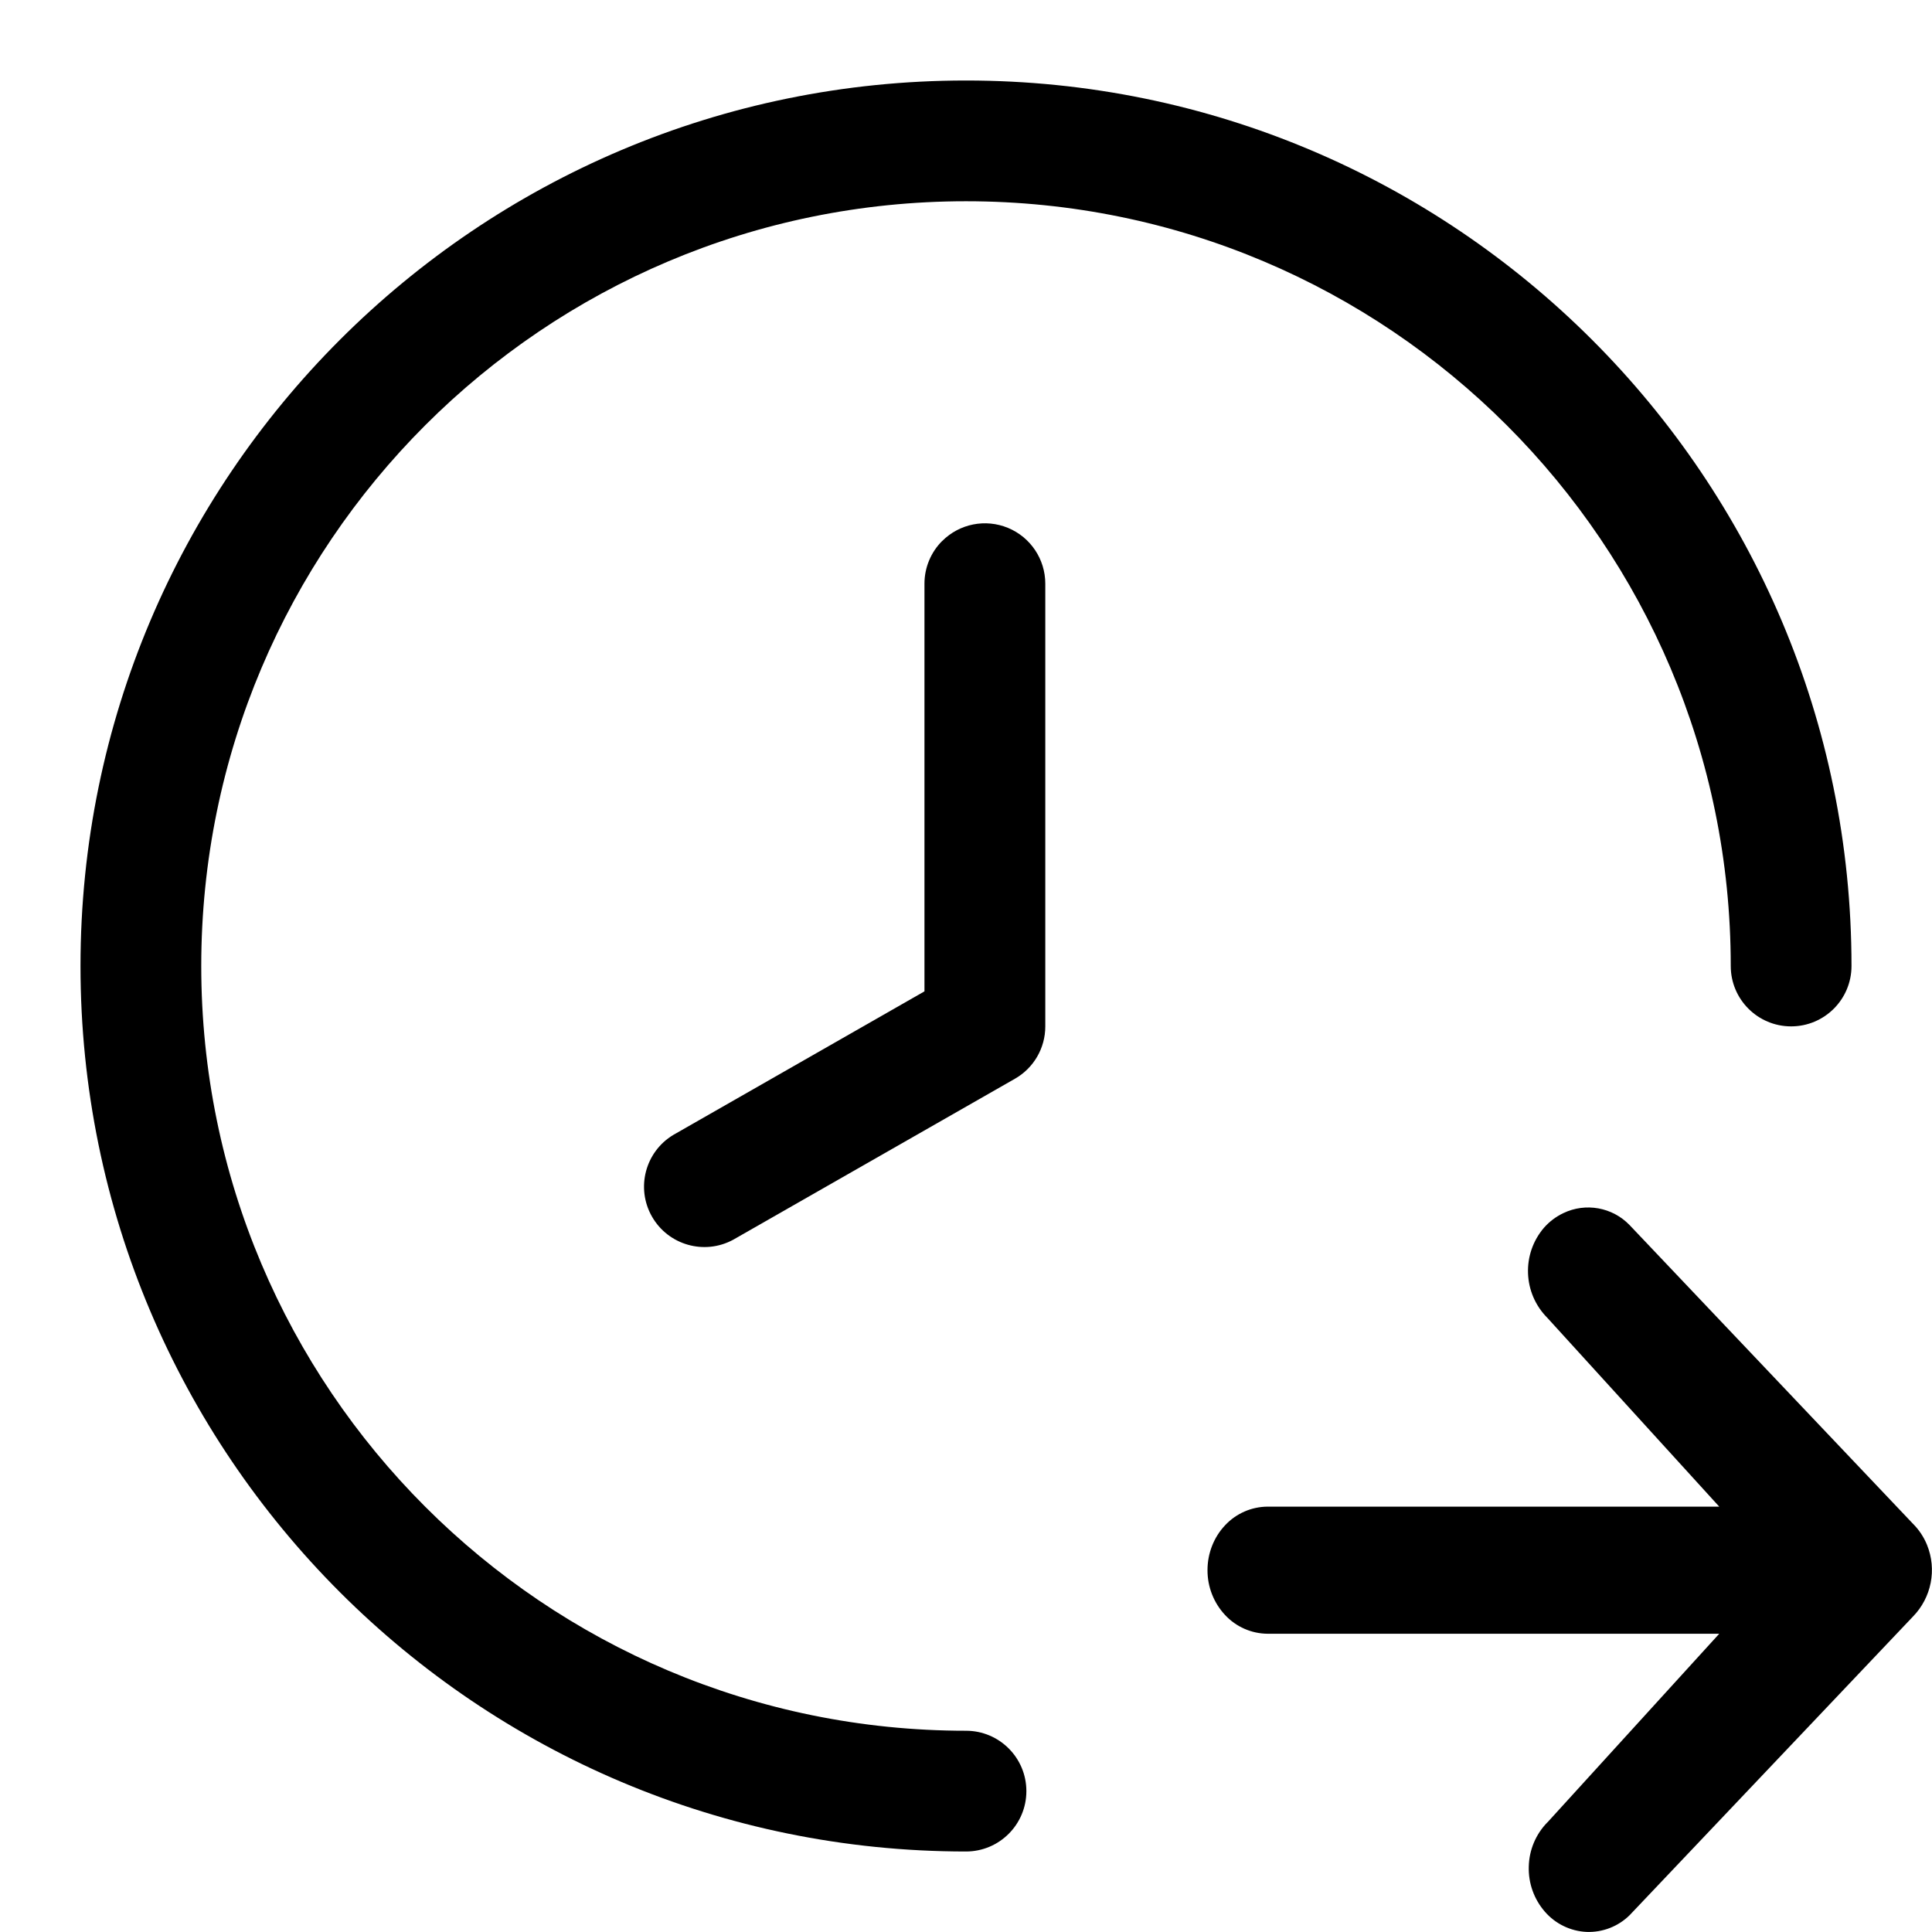
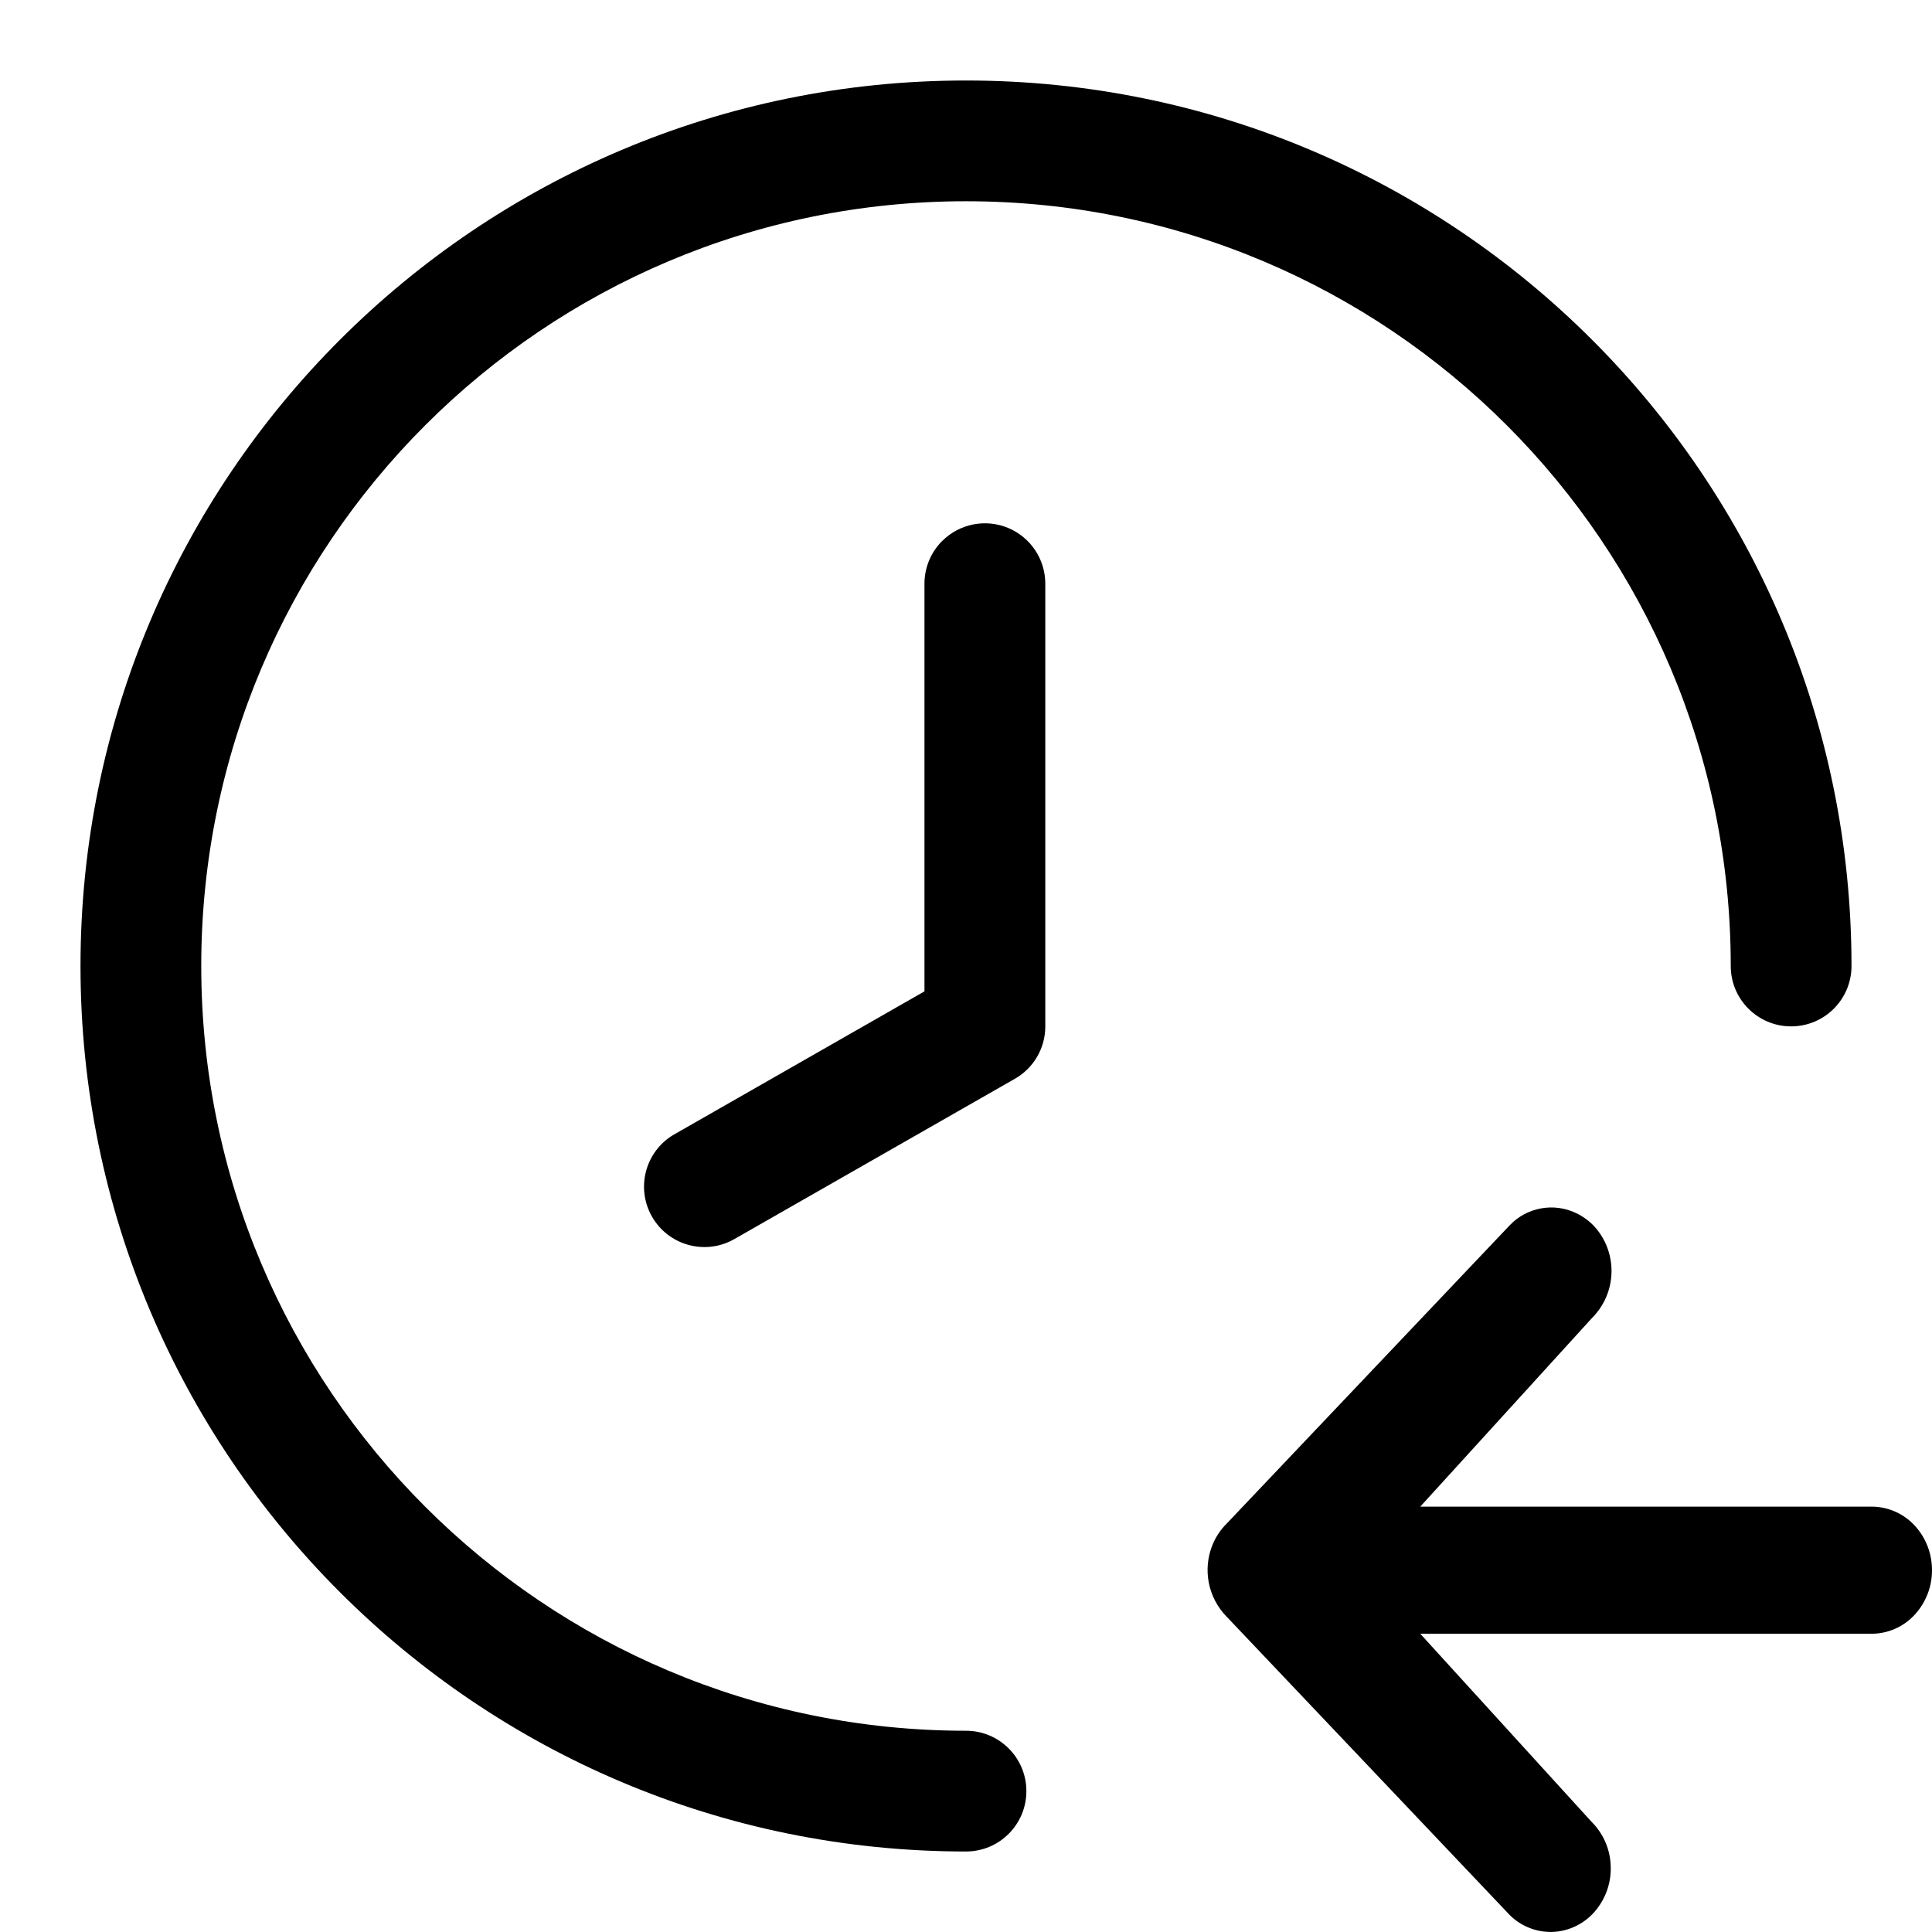
<svg xmlns="http://www.w3.org/2000/svg" width="24" height="24">
-   <path d="M19.222 22.639l2.135-2.344h-5.61a.728.728 0 01-.528-.232.812.812 0 01-.219-.558c0-.21.079-.41.219-.558a.728.728 0 01.528-.231h5.61l-2.135-2.345a.825.825 0 01-.041-1.121.75.75 0 01.239-.18.714.714 0 01.823.148l3.52 3.71a.792.792 0 01.175.263.828.828 0 01-.175.891l-3.52 3.71a.724.724 0 01-.534.207.731.731 0 01-.517-.25.815.815 0 01-.201-.561.81.81 0 01.231-.55z" />
+   <path d="M19.778 22.639l-2.135-2.344h5.61a.728.728 0 00.528-.232.812.812 0 00.219-.558c0-.21-.079-.41-.219-.558a.728.728 0 00-.528-.231h-5.61l2.135-2.345a.825.825 0 00.041-1.121.75.75 0 00-.239-.18.714.714 0 00-.823.148l-3.52 3.71a.792.792 0 00-.175.263.828.828 0 00.175.891l3.52 3.71a.723.723 0 00.534.207.731.731 0 00.517-.25.815.815 0 00.201-.561.81.81 0 00-.231-.55z" />
  <path d="M2.5 12a9.5 9.5 0 1119 0 .75.75 0 001.5 0c0-6.075-4.925-11-11-11S1 5.925 1 12s4.925 11 11 11a.75.75 0 000-1.5A9.5 9.5 0 012.5 12z" />
  <path d="M11.704 6.72a.75.75 0 00-.22.53v5.065l-3.121 1.784a.75.75 0 00.744 1.302l3.5-2a.747.747 0 00.378-.651v-5.5a.75.75 0 00-1.28-.53z" />
</svg>
